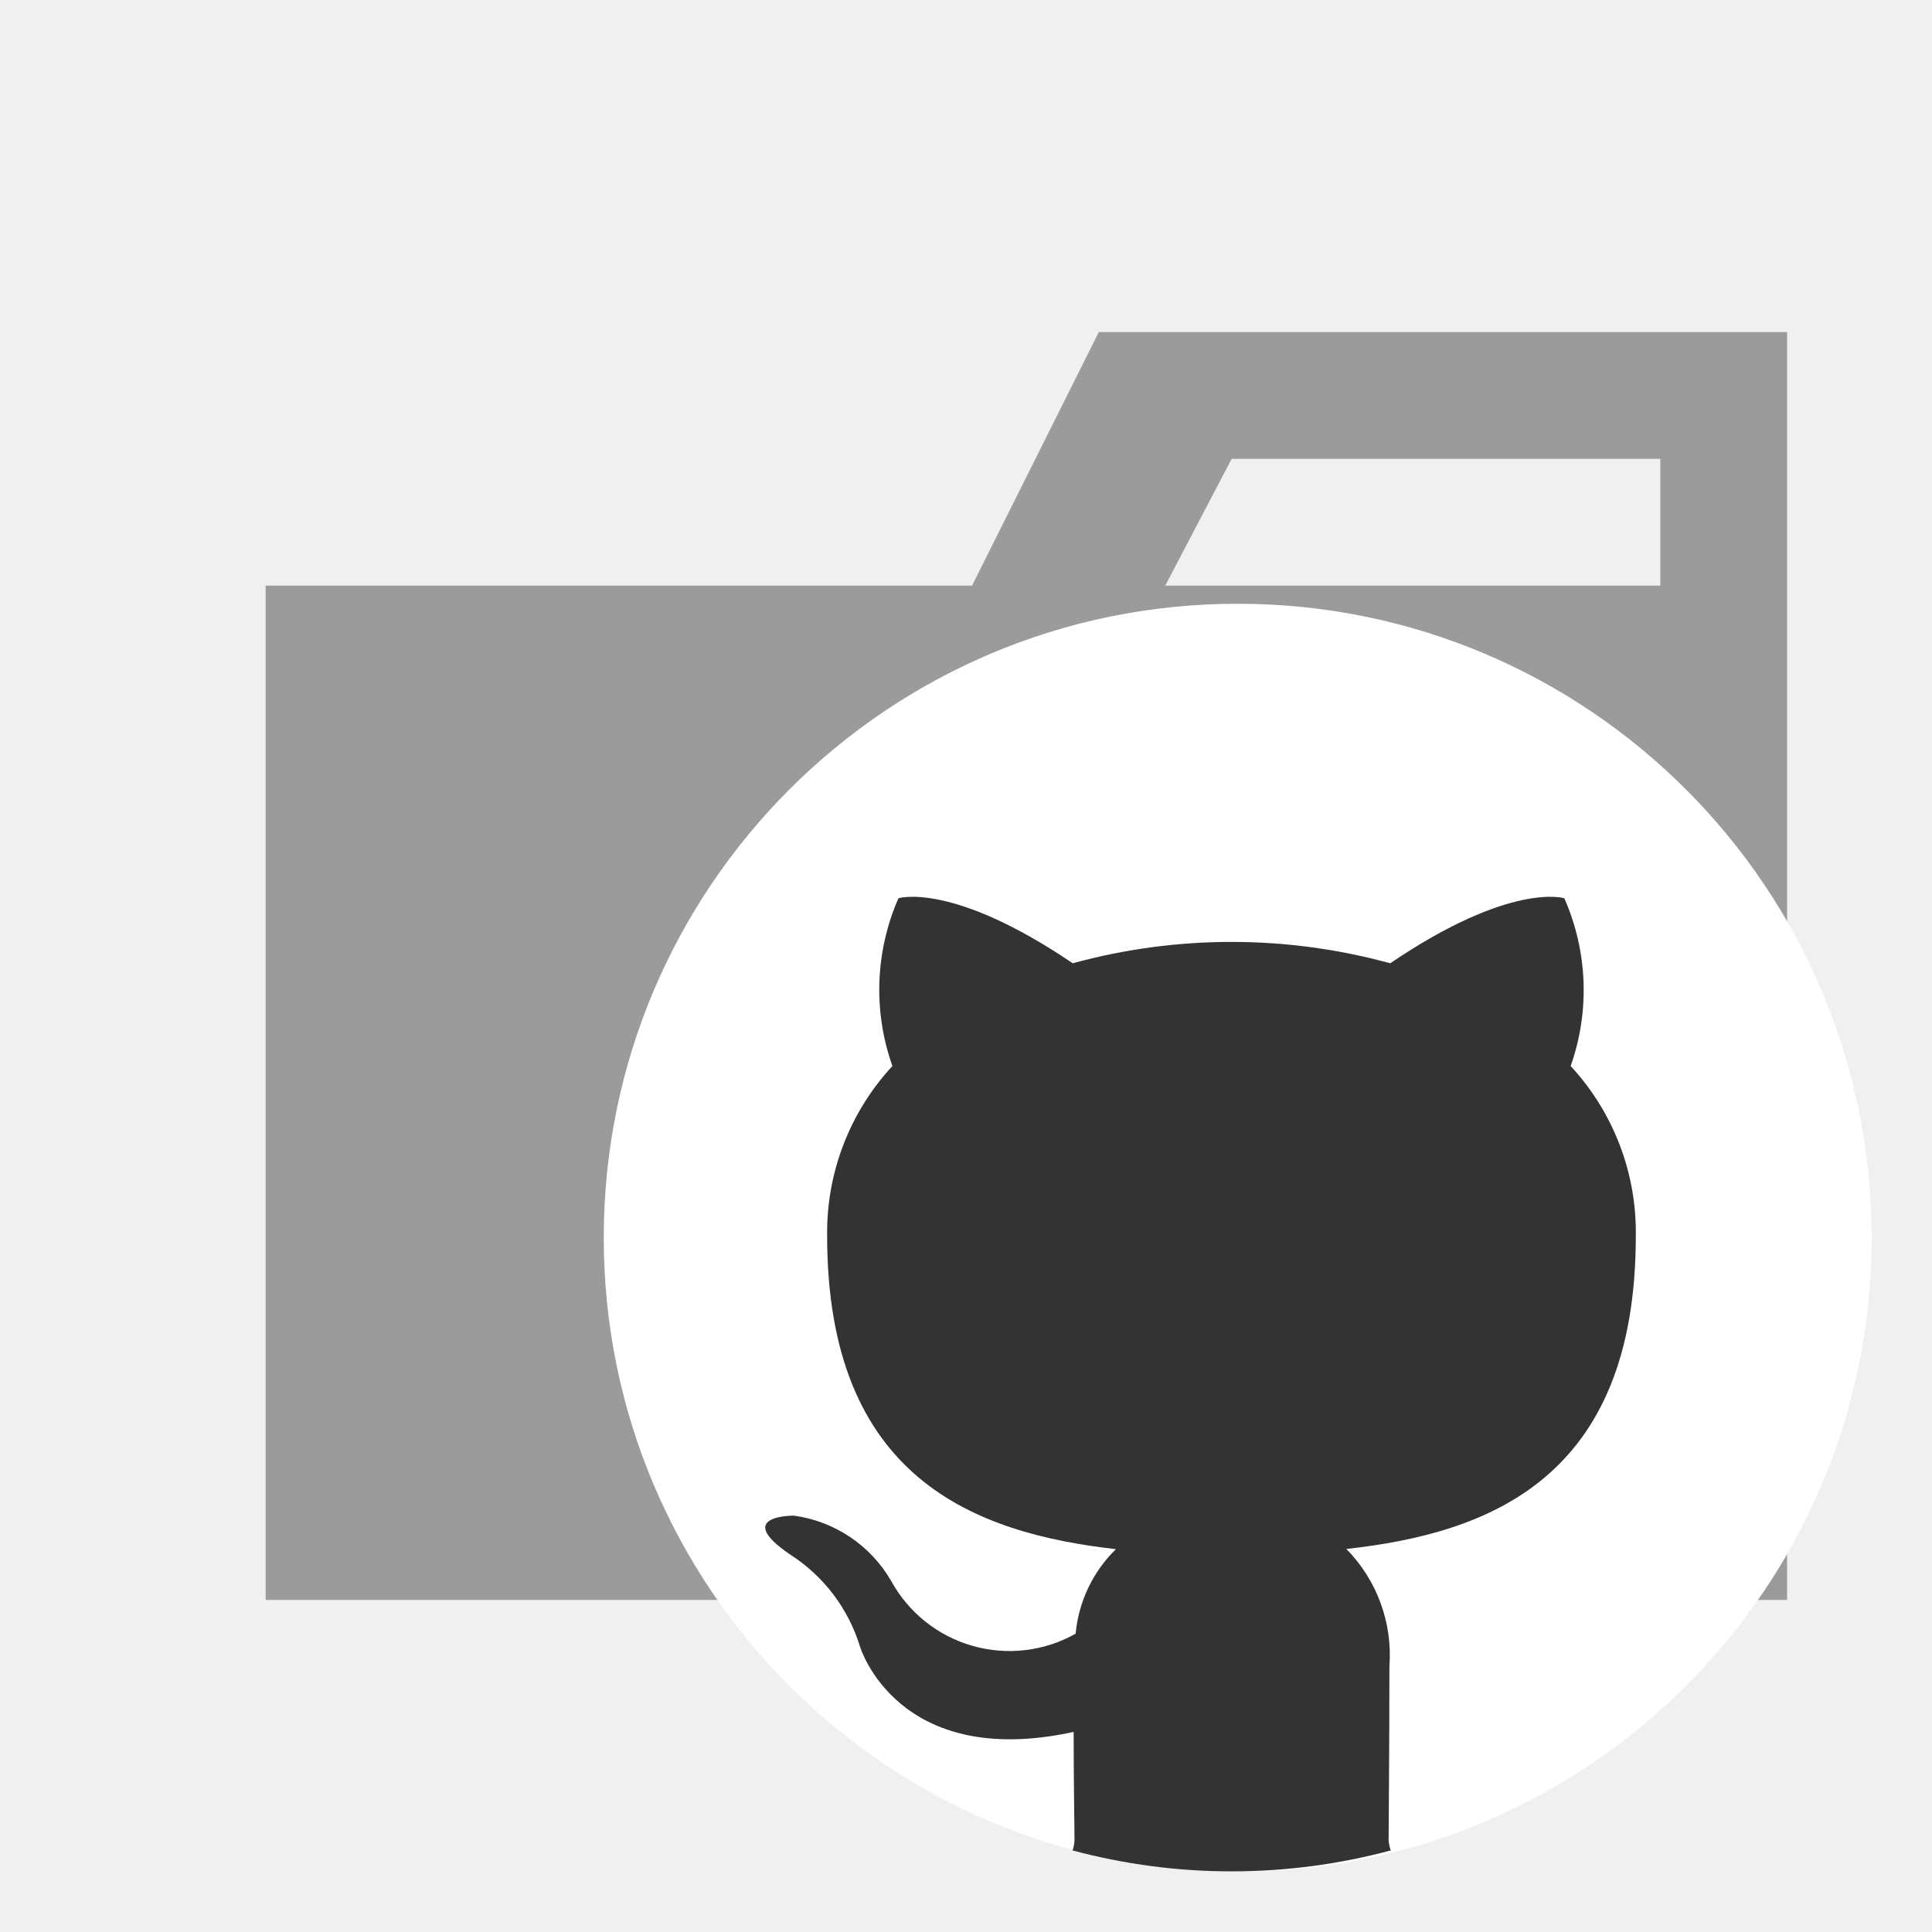
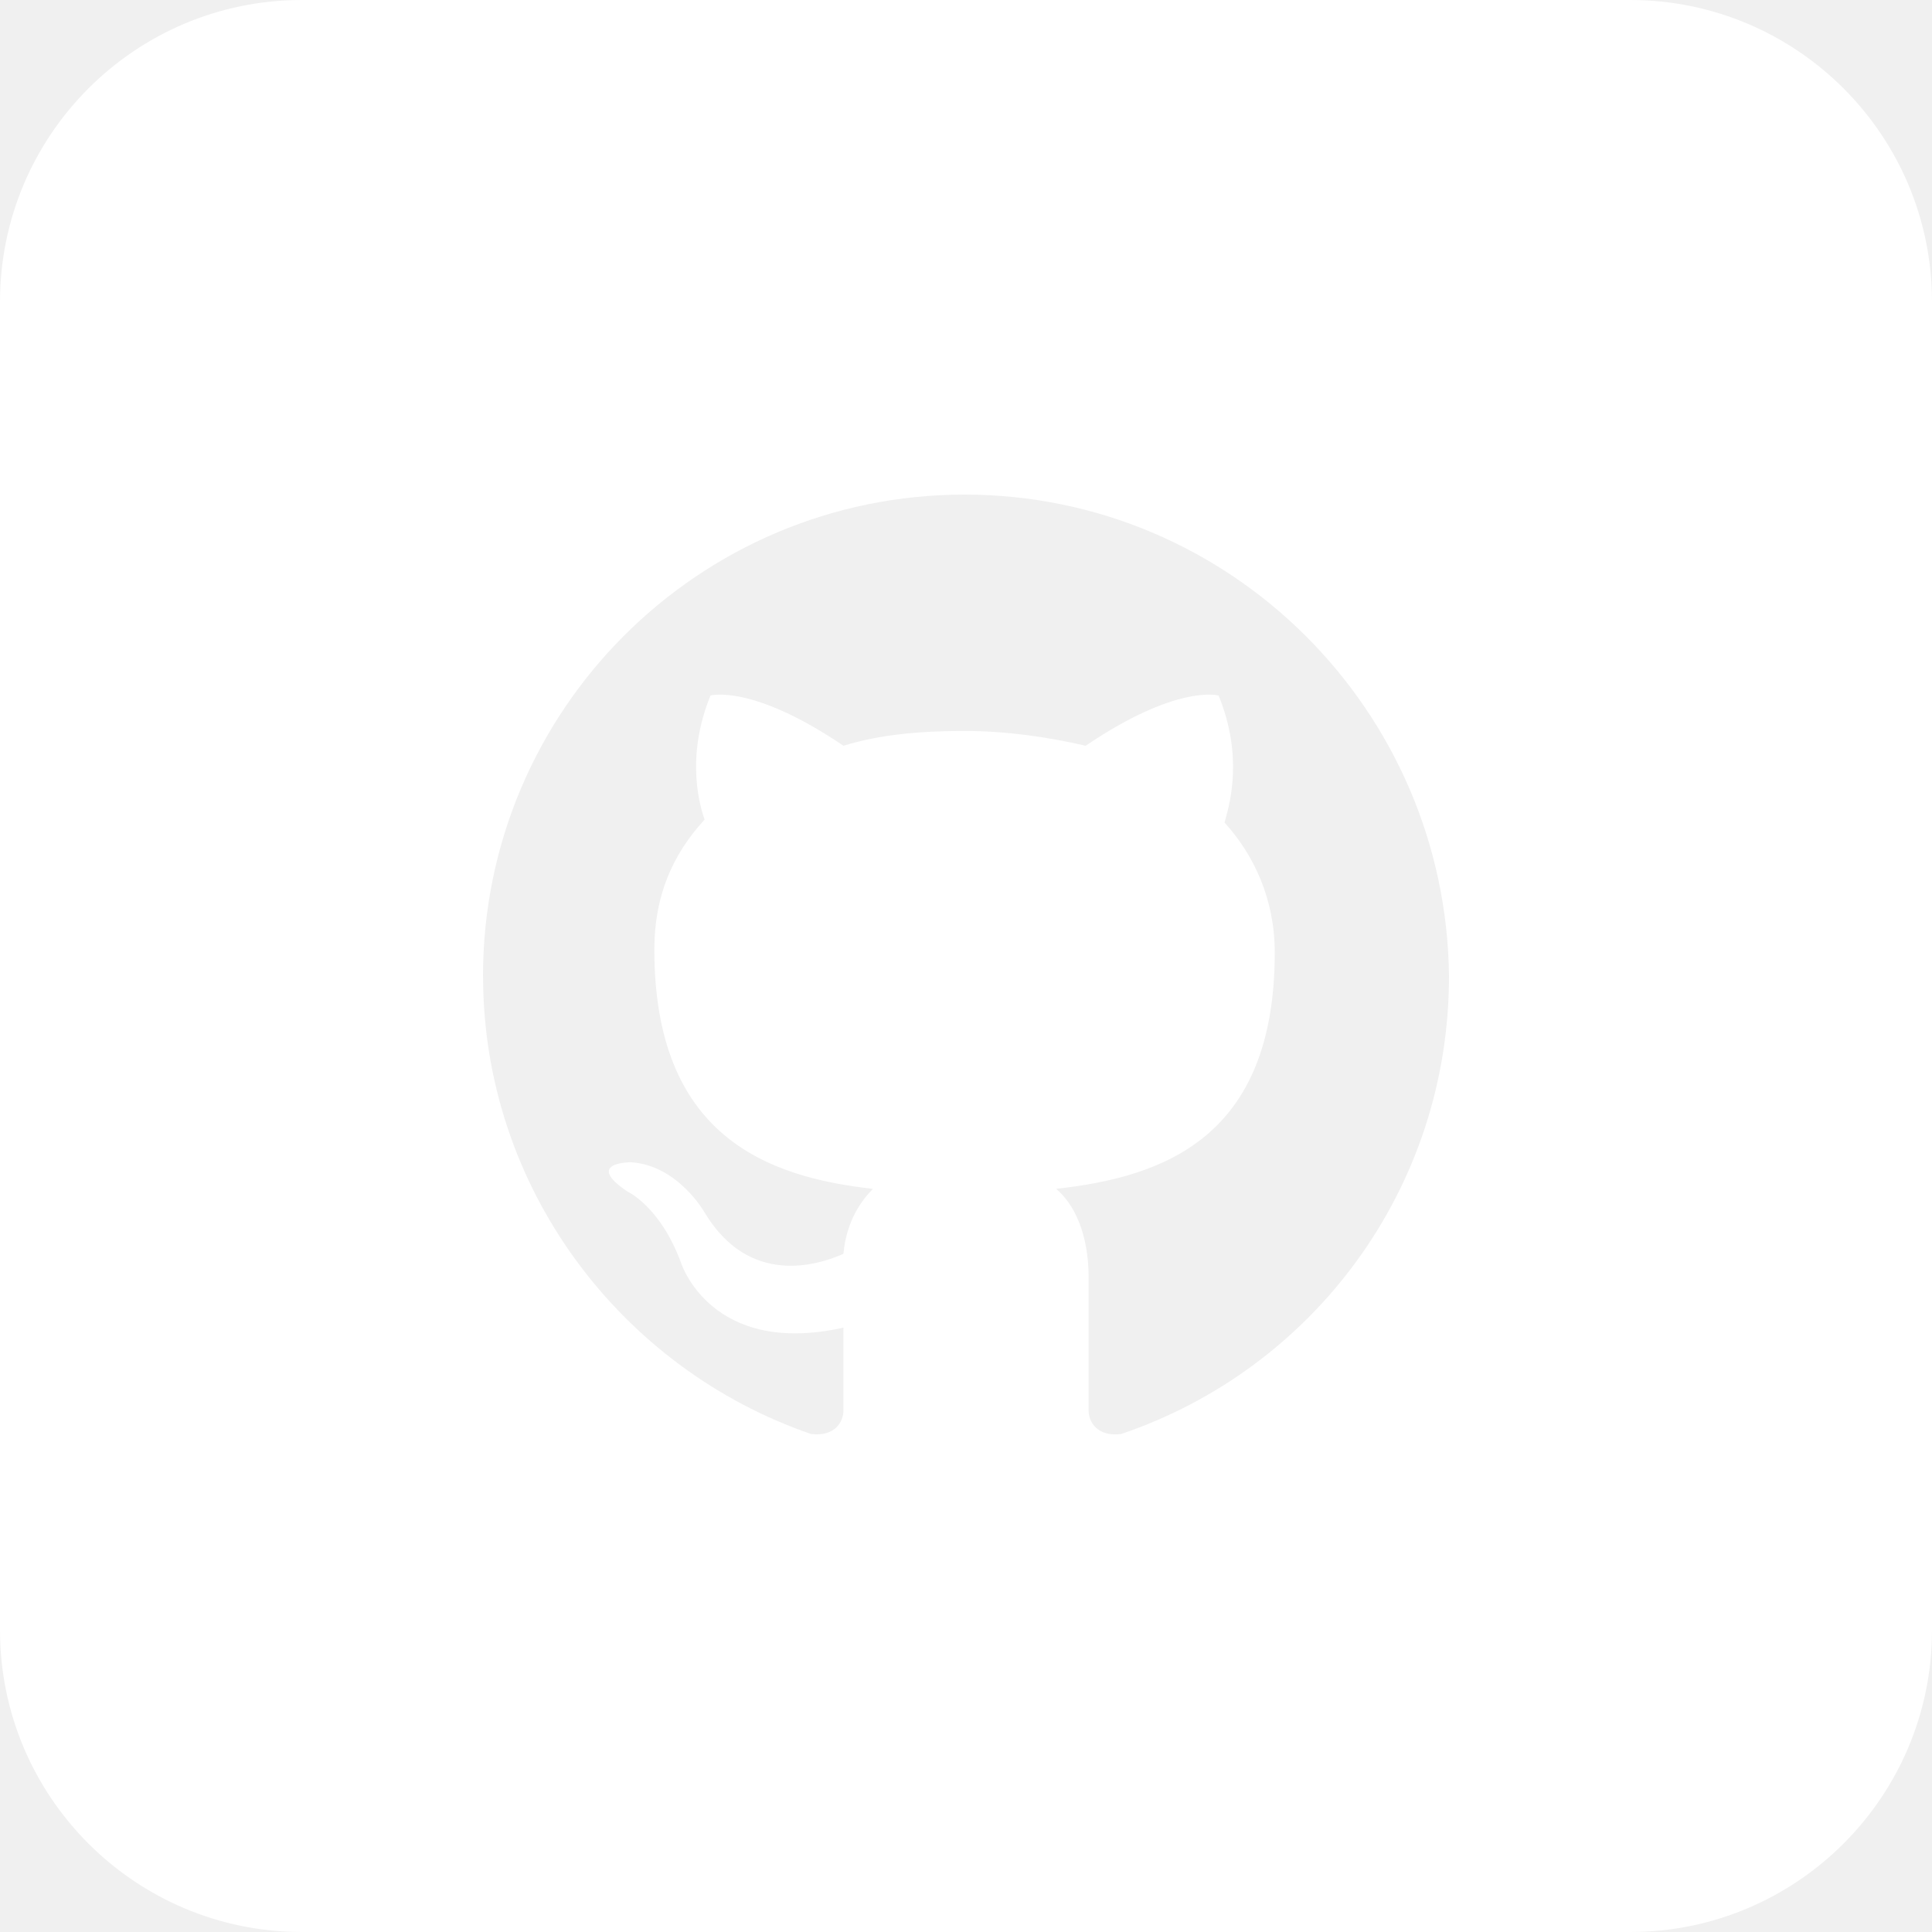
- <svg xmlns="http://www.w3.org/2000/svg" viewBox="0 0 32 32">
-   <path d="m27.5 5.5h-9.3l-2.1 4.2h-11.7v16.8h25.2v-21zm0 4.2h-8.2l1.1-2.1h7.1z" fill="#9b9b9b" />
-   <g fill-rule="evenodd">
-     <path d="m31 20.5a10.5 10.5 0 1 1 -10.5-10.5 10.5 10.5 0 0 1 10.5 10.5z" fill="#fff" />
-     <path d="m23.013 27.6a2.505 2.505 0 0 0 -.713-1.944c2.339-.26 4.794-1.148 4.794-5.181a4.051 4.051 0 0 0 -1.079-2.818 3.772 3.772 0 0 0 -.105-2.779s-.88-.282-2.884 1.077a9.939 9.939 0 0 0 -5.258 0c-2.005-1.359-2.887-1.077-2.887-1.077a3.778 3.778 0 0 0 -.1 2.779 4.057 4.057 0 0 0 -1.081 2.813c0 4.023 2.451 4.924 4.783 5.189a2.248 2.248 0 0 0 -.667 1.4 2.234 2.234 0 0 1 -3.055-.873 2.209 2.209 0 0 0 -1.609-1.082s-1.025-.013-.072.639a2.778 2.778 0 0 1 1.166 1.535s.616 2.043 3.537 1.408c0 .876.014 1.537.014 1.786a.606.606 0 0 1 -.032.177 10.178 10.178 0 0 0 5.27 0 .606.606 0 0 1 -.035-.173c0-.344.013-1.476.013-2.876z" fill="#333" />
-   </g>
+ <svg xmlns="http://www.w3.org/2000/svg" fill="none" height="32" viewBox="0 0 32 32" width="32">
+   <path clip-rule="evenodd" d="m0 5c0-2.761 2.239-5 5-5h22c2.761 0 5 2.239 5 5v22c0 2.761-2.239 5-5 5h-22c-2.761 0-5-2.239-5-5zm8 11.168c0-4.404 3.572-7.976 7.976-7.976s7.976 3.572 8.024 7.976c0 3.523-2.251 6.508-5.431 7.584-.391.049-.538-.196-.538-.391v-2.202c0-.734-.245-1.223-.538-1.468 1.761-.196 3.621-.832 3.621-3.914 0-.881-.343-1.615-.832-2.153.004-.015.009-.035.016-.058.075-.27.292-1.054-.114-2.046 0 0-.685-.196-2.202.832-.636-.147-1.321-.245-2.006-.245s-1.37.049-2.006.245c-1.517-1.028-2.202-.832-2.202-.832-.432 1.057-.157 1.878-.101 2.046l.003.009c-.538.587-.832 1.272-.832 2.153 0 3.083 1.859 3.768 3.621 3.963-.196.196-.44.538-.489 1.076-.44.196-1.566.538-2.3-.685 0 0-.44-.783-1.223-.832 0 0-.783 0-.049.489 0 0 .538.245.881 1.174 0 0 .489 1.566 2.691 1.077v1.37c0 .196-.147.44-.538.391-3.131-1.076-5.431-4.061-5.431-7.584z" fill="#fff" fill-rule="evenodd" />
</svg>
